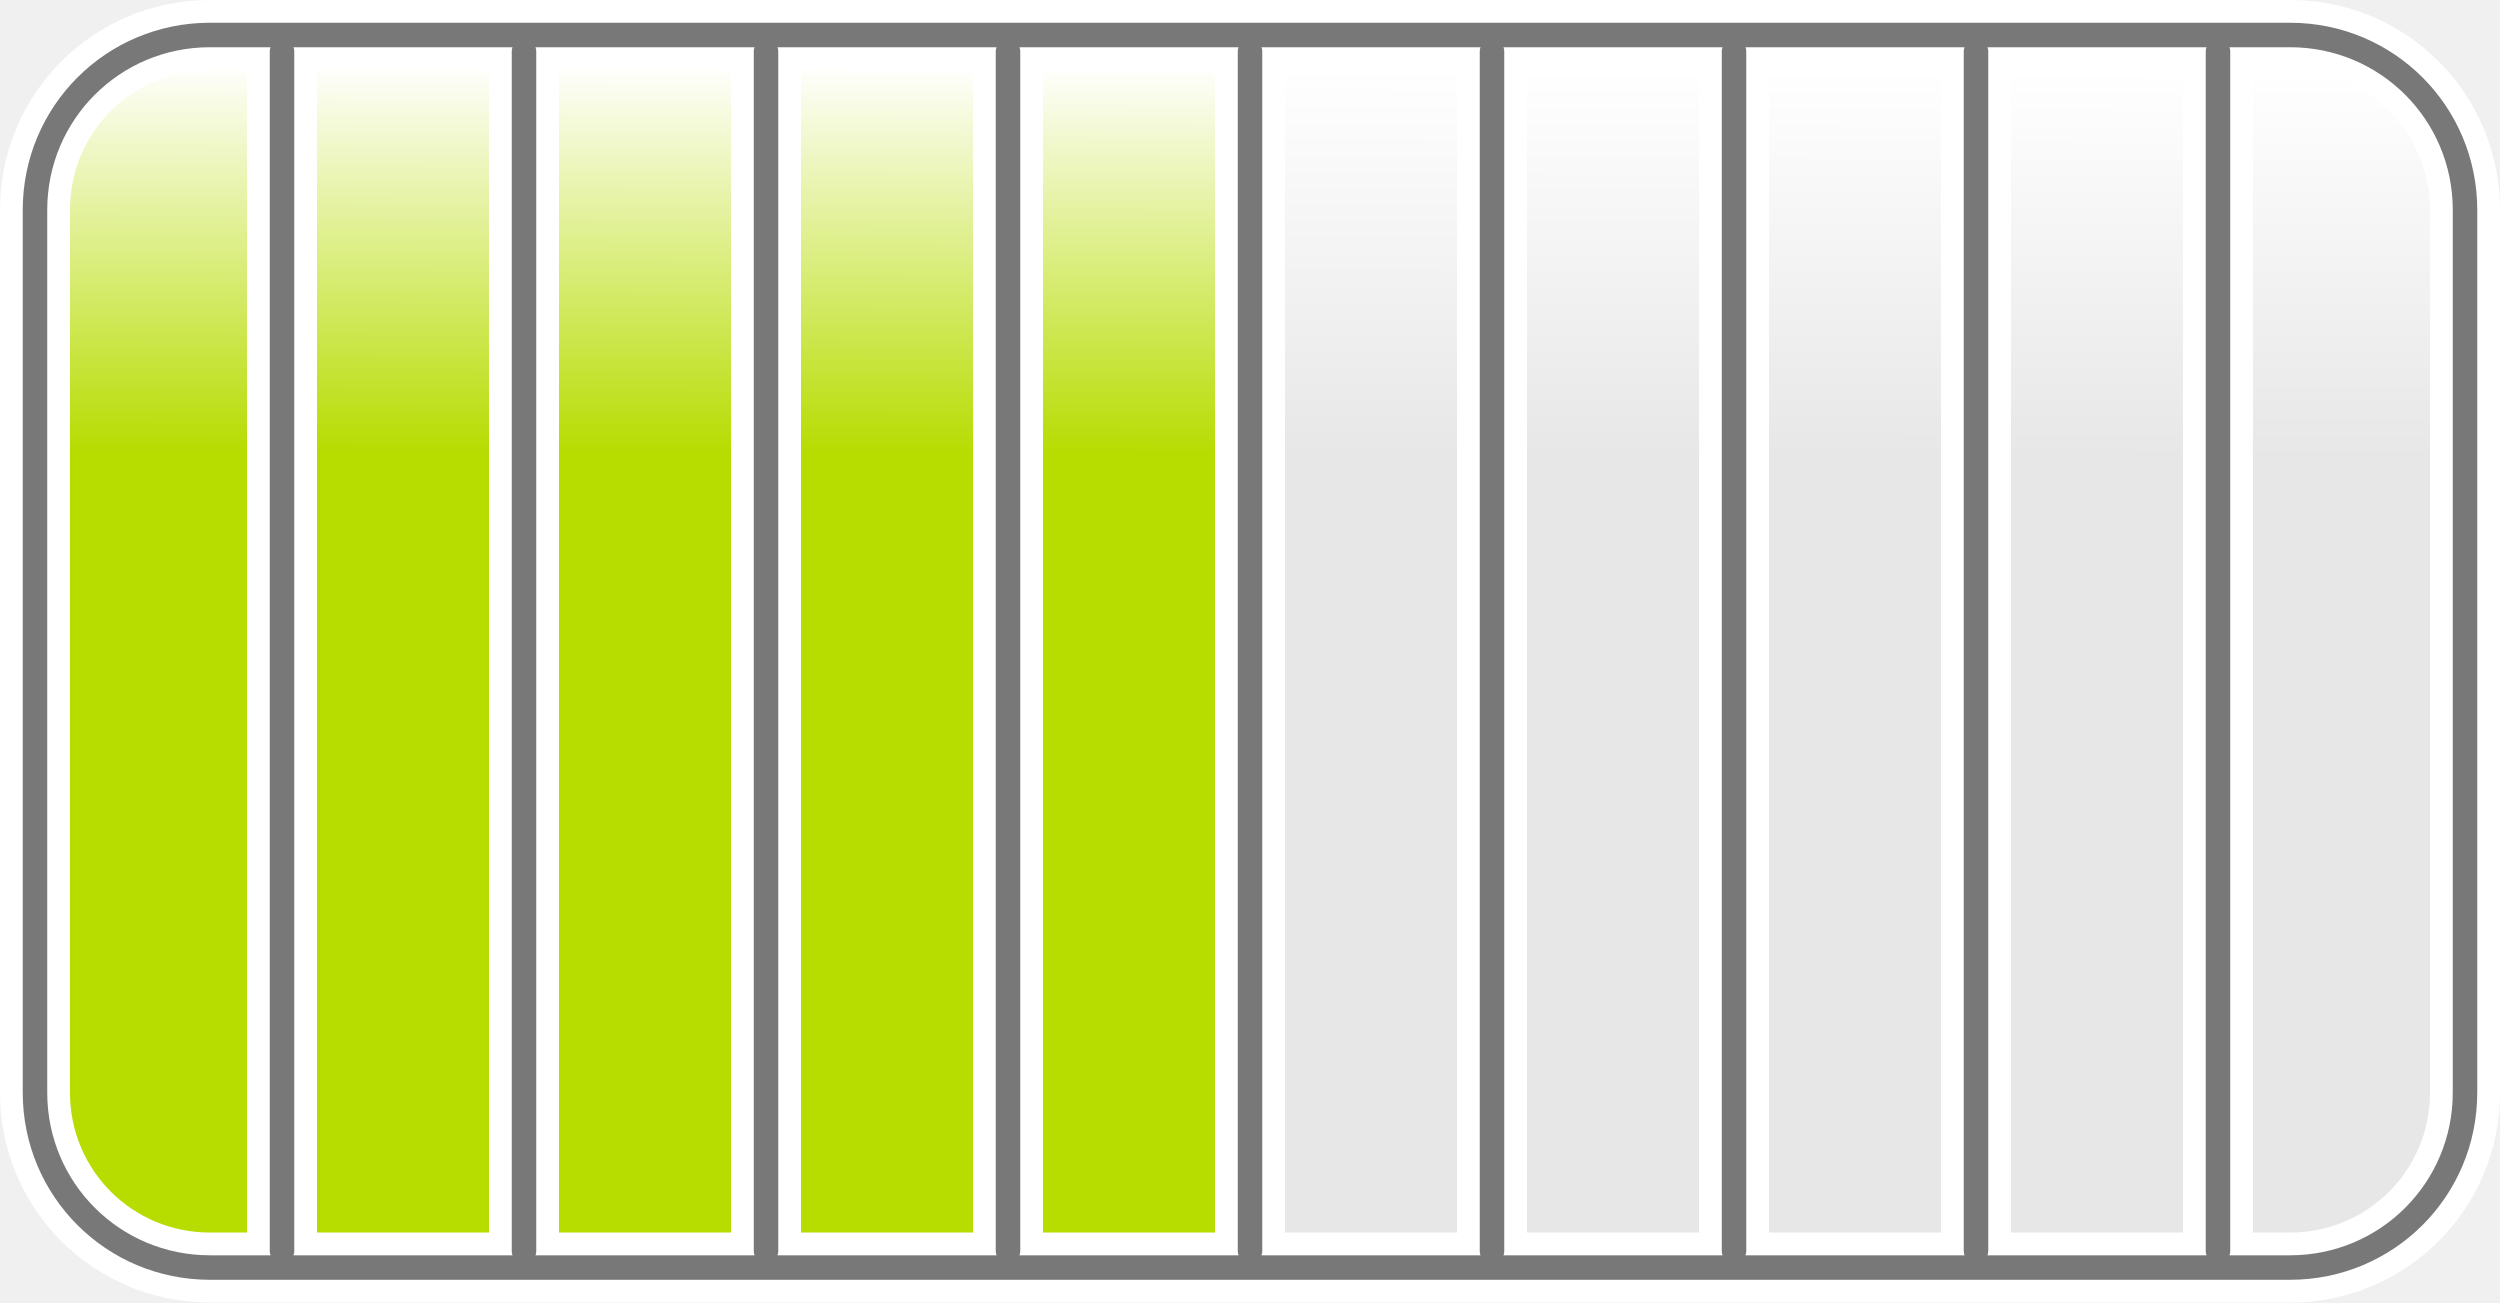
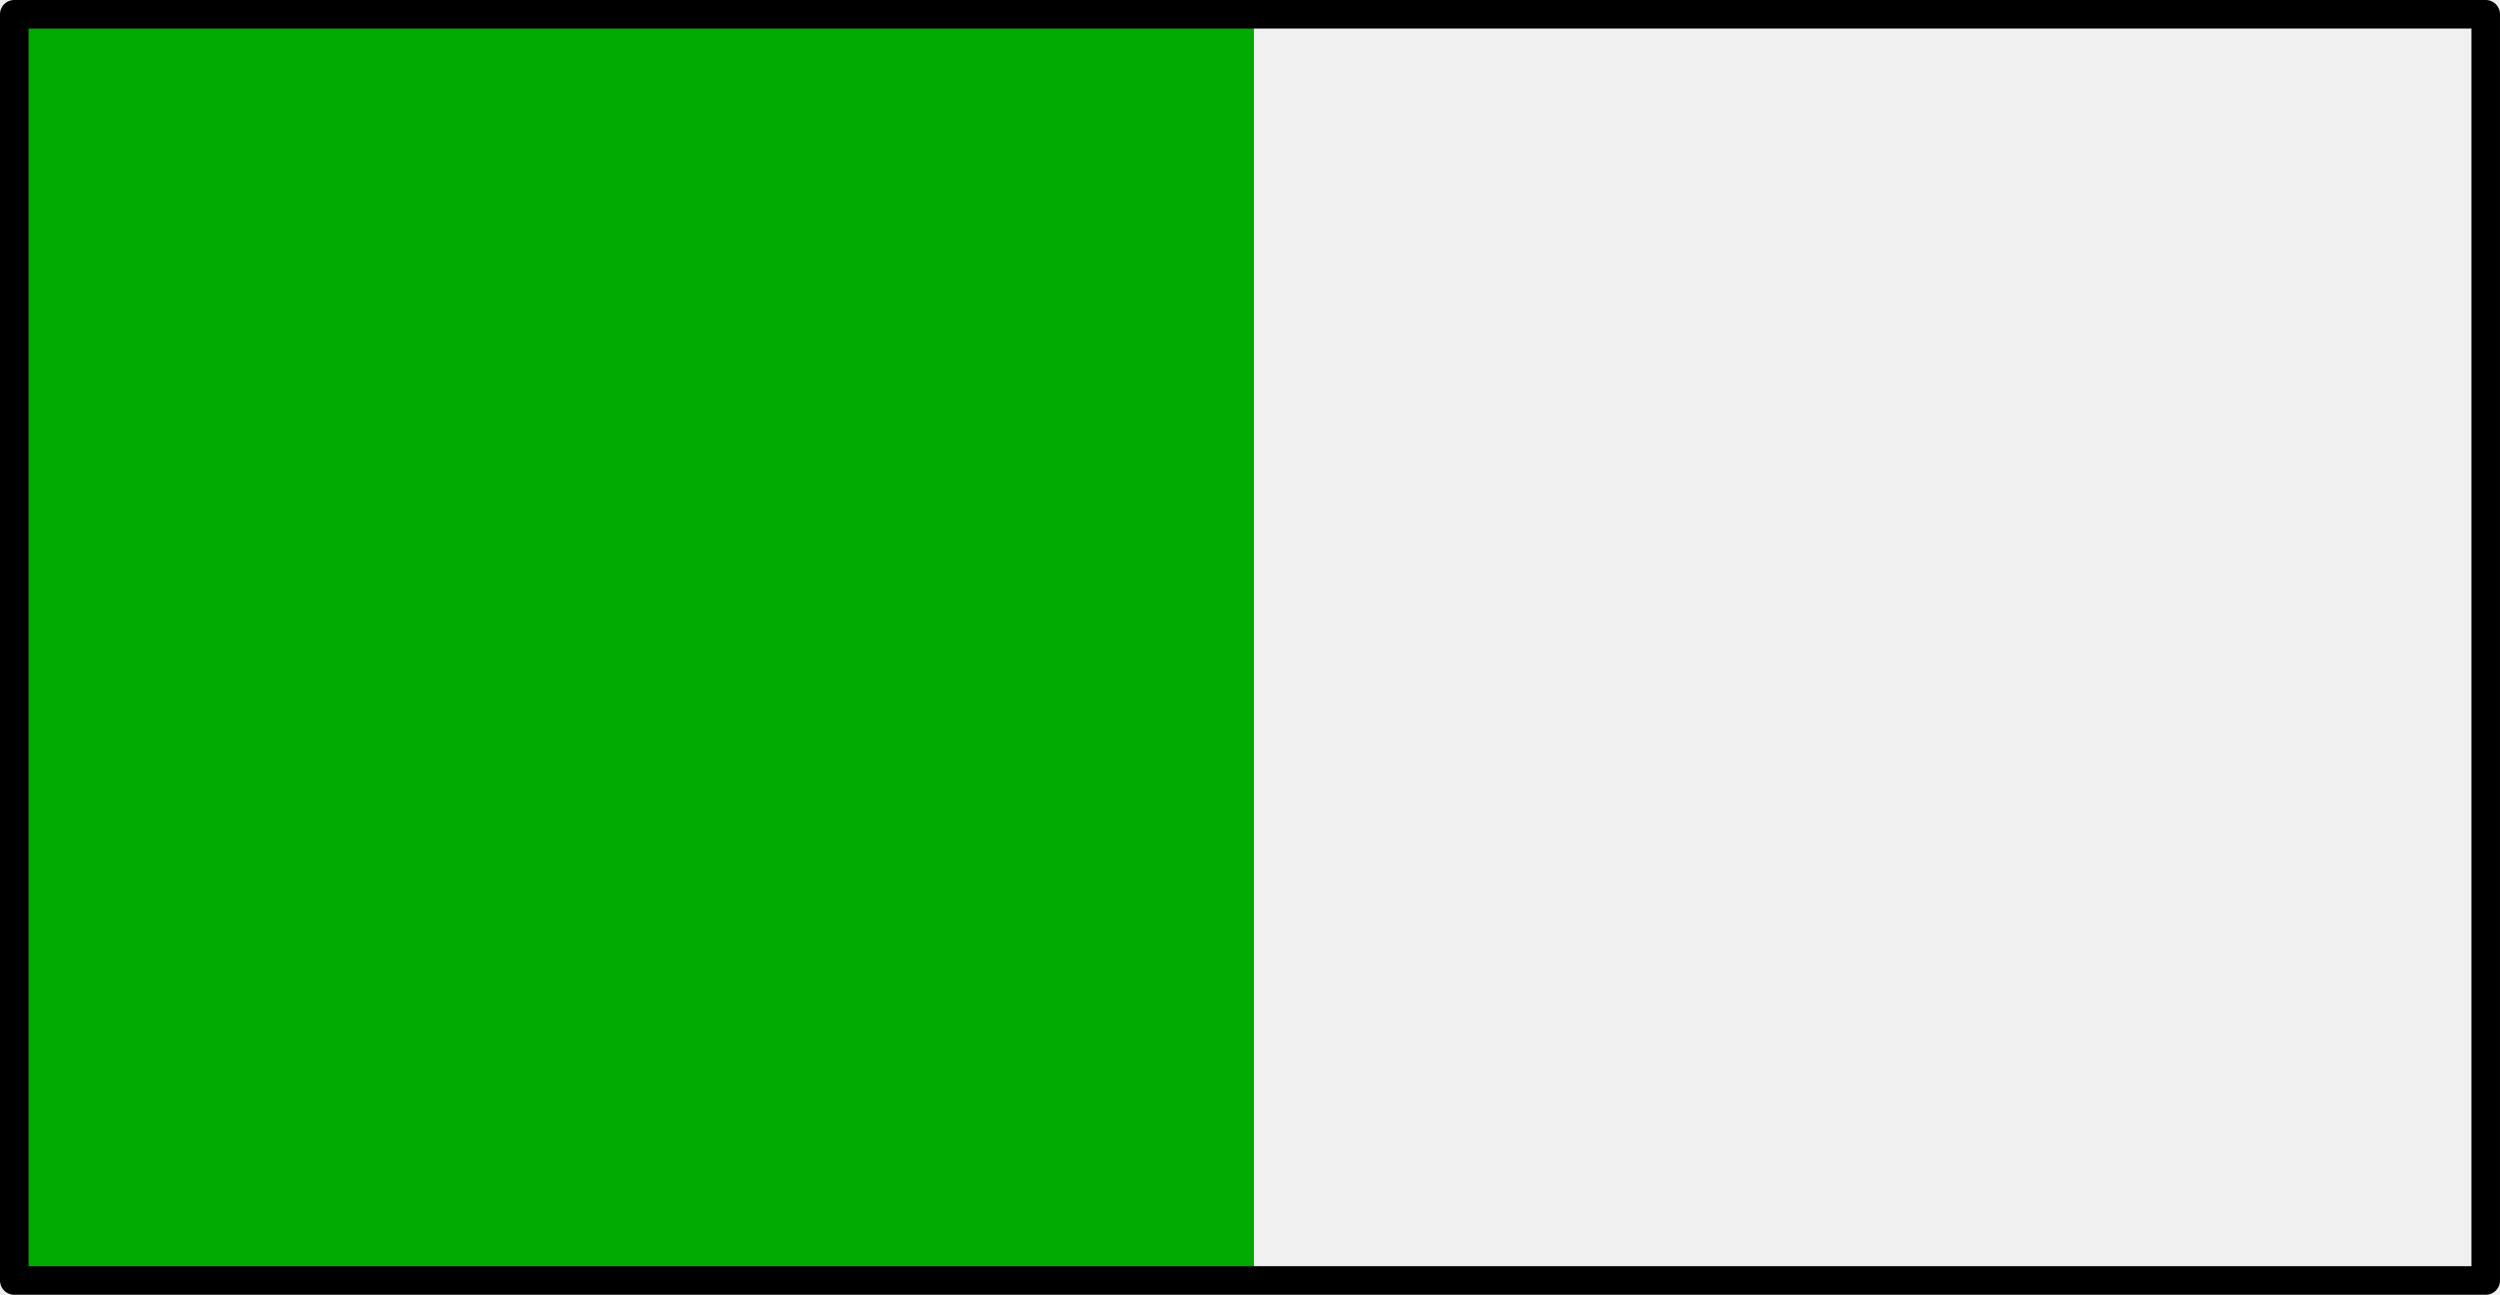
- <svg xmlns="http://www.w3.org/2000/svg" xmlns:xlink="http://www.w3.org/1999/xlink" width="71.451" height="37.227" id="svg2" version="1.0">
-   <defs id="defs4">
-     <linearGradient id="linearGradient3370">
-       <stop style="stop-color:#ffffff;stop-opacity:1;" offset="0" id="stop3372" />
-       <stop style="stop-color:#ffffff;stop-opacity:0;" offset="1" id="stop3374" />
+ <svg xmlns="http://www.w3.org/2000/svg" xmlns:ns1="http://www.openswatchbook.org/uri/2009/osb" width="72.6" height="37.6" viewBox="0 0 213.377 299.981" id="svg4161" version="1.1">
+   <defs id="defs4163">
+     <linearGradient id="linearGradient6172" ns1:paint="solid">
+       <stop style="stop-color:#000000;stop-opacity:1;" offset="0" id="stop6174" />
    </linearGradient>
-     <linearGradient id="linearGradient3170">
-       <stop style="stop-color:#ffffff;stop-opacity:0" offset="0" id="stop3172" />
-       <stop style="stop-color:#ffffff;stop-opacity:1;" offset="1" id="stop3174" />
+     <linearGradient id="linearGradient4713" ns1:paint="solid">
+       <stop style="stop-color:#f88c8c;stop-opacity:1;" offset="0" id="stop4715" />
    </linearGradient>
-     <linearGradient id="linearGradient4404">
-       <stop style="stop-color:#595959;stop-opacity:0.763;" offset="0" id="stop4406" />
-       <stop style="stop-color:#ffffff;stop-opacity:0;" offset="1" id="stop4408" />
-     </linearGradient>
-     <linearGradient id="linearGradient3179">
-       <stop id="stop3181" offset="0" style="stop-color:#54cc24;stop-opacity:1;" />
-       <stop id="stop3183" offset="1" style="stop-color:#787878;stop-opacity:0" />
-     </linearGradient>
-     <linearGradient id="linearGradient3171">
-       <stop style="stop-color:#787878;stop-opacity:1;" offset="0" id="stop3173" />
-       <stop style="stop-color:#ffffff;stop-opacity:0;" offset="1" id="stop3175" />
-     </linearGradient>
-     <linearGradient id="linearGradient3154">
-       <stop style="stop-color:#ff4c4c;stop-opacity:1;" offset="0" id="stop3156" />
-       <stop style="stop-color:#ff0d0d;stop-opacity:0;" offset="1" id="stop3158" />
-     </linearGradient>
-     <radialGradient xlink:href="#linearGradient3154" id="radialGradient3168" gradientUnits="userSpaceOnUse" gradientTransform="matrix(3.522413,0,0,2.466417,-50.27042,-45.86665)" cx="25.793" cy="25.533" fx="25.793" fy="25.533" r="12.5" />
-     <linearGradient xlink:href="#linearGradient3370" id="linearGradient3449" gradientUnits="userSpaceOnUse" gradientTransform="translate(7.70989,118.011)" x1="29.558" y1="-116.109" x2="29.524" y2="-104.968" />
  </defs>
-   <g id="layer2" style="display:inline">
-     <rect style="fill:#e7e7e7;fill-opacity:1;fill-rule:nonzero;stroke:none;stroke-width:1;stroke-linecap:round;stroke-linejoin:miter;stroke-miterlimit:4;stroke-dasharray:none;stroke-dashoffset:22.62;stroke-opacity:1;display:inline" id="rect3286" width="69.451" height="35.227" x="1" y="1" rx="5" ry="5" />
-   </g>
-   <g id="layer5" style="display:inline">
-     <path id="path3366" style="fill:#b6dc00;fill-opacity:1;fill-rule:nonzero;stroke:none;stroke-width:0.1;stroke-linecap:round;stroke-linejoin:miter;stroke-miterlimit:4;stroke-dasharray:none;stroke-dashoffset:22.62;stroke-opacity:1" d="M 6,1 L 65.451,1 C 68.221,1 70.451,3.23 70.451,6 L 70.451,31.227 C 70.451,33.997 68.221,36.227 65.451,36.227 L 6,36.227 C 3.23,36.227 1,33.997 1,31.227 L 1,6 C 1,3.23 3.23,1 6,1 z M 63.391,1.472 L 63.391,35.754 M 56.475,1.472 L 56.475,35.754 M 49.559,1.472 L 49.559,35.754 M 42.642,1.472 L 42.642,35.754 M 35.726,1.472 L 35.726,35.754 M 28.809,1.472 L 28.809,35.754 M 21.893,1.472 L 21.893,35.754 M 14.976,1.472 L 14.976,35.754 M 8.06,1.472 L 8.06,35.754" />
-   </g>
-   <g id="layer1" transform="translate(2.806626,65.10103)" style="display:inline">
-     <rect style="fill:#e7e7e7;fill-opacity:1;fill-rule:nonzero;stroke:none;stroke-width:1;stroke-linecap:round;stroke-linejoin:miter;stroke-miterlimit:4;stroke-dasharray:none;stroke-dashoffset:22.62;stroke-opacity:1" id="rect3430" width="7.25" height="35.227" x="-67.645" y="-64.101" rx="5" ry="5" transform="scale(-1,1)" />
-     <rect style="fill:#e7e7e7;fill-opacity:1;fill-rule:nonzero;stroke:none;stroke-width:1;stroke-linecap:round;stroke-linejoin:miter;stroke-miterlimit:4;stroke-dasharray:none;stroke-dashoffset:22.62;stroke-opacity:1" id="rect3434" width="30.975" height="35.227" x="-63.799" y="-64.101" transform="scale(-1,1)" />
-   </g>
-   <g id="layer4" style="display:inline">
-     <path id="path3368" style="fill:url(#linearGradient3449);fill-opacity:1;fill-rule:nonzero;stroke:#ffffff;stroke-width:2;stroke-linecap:round;stroke-linejoin:miter;stroke-miterlimit:4;stroke-dasharray:none;stroke-dashoffset:22.62;stroke-opacity:1" d="M 6,1 L 65.451,1 C 68.221,1 70.451,3.23 70.451,6 L 70.451,31.227 C 70.451,33.997 68.221,36.227 65.451,36.227 L 6,36.227 C 3.23,36.227 1,33.997 1,31.227 L 1,6 C 1,3.23 3.23,1 6,1 z M 63.391,1.472 L 63.391,35.754 M 56.475,1.472 L 56.475,35.754 M 49.559,1.472 L 49.559,35.754 M 42.642,1.472 L 42.642,35.754 M 35.726,1.472 L 35.726,35.754 M 28.809,1.472 L 28.809,35.754 M 21.893,1.472 L 21.893,35.754 M 14.976,1.472 L 14.976,35.754 M 8.06,1.472 L 8.06,35.754" />
-     <path id="rect3290" style="fill:none;fill-opacity:0.145;fill-rule:nonzero;stroke:#787878;stroke-width:0.7;stroke-linecap:round;stroke-linejoin:miter;stroke-miterlimit:4;stroke-dasharray:none;stroke-dashoffset:22.62;stroke-opacity:1" d="M 6,1 L 65.451,1 C 68.221,1 70.451,3.23 70.451,6 L 70.451,31.227 C 70.451,33.997 68.221,36.227 65.451,36.227 L 6,36.227 C 3.23,36.227 1,33.997 1,31.227 L 1,6 C 1,3.23 3.23,1 6,1 z M 63.391,1.472 L 63.391,35.754 M 56.475,1.472 L 56.475,35.754 M 49.559,1.472 L 49.559,35.754 M 42.642,1.472 L 42.642,35.754 M 35.726,1.472 L 35.726,35.754 M 28.809,1.472 L 28.809,35.754 M 21.893,1.472 L 21.893,35.754 M 14.976,1.472 L 14.976,35.754 M 8.06,1.472 L 8.06,35.754" />
+   <g id="layer1" transform="translate(0.2671219,-755.585)">
+     <rect ry="0" rx="22.718" y="758.892" x="-179.881" height="293.367" width="287.214" id="rect6209" style="opacity:1;fill:#00aa00;fill-opacity:1;fill-rule:nonzero;stroke:none;stroke-width:6.614;stroke-linecap:round;stroke-linejoin:round;stroke-miterlimit:4;stroke-dasharray:none;stroke-dashoffset:0;stroke-opacity:1" />
+     <rect style="opacity:1;fill:none;fill-opacity:1;fill-rule:nonzero;stroke:#000000;stroke-width:6.614;stroke-linecap:round;stroke-linejoin:round;stroke-miterlimit:4;stroke-dasharray:none;stroke-dashoffset:0;stroke-opacity:1" id="rect4709" width="572.603" height="293.367" x="-179.881" y="758.892" rx="45.291" ry="0" />
  </g>
</svg>
